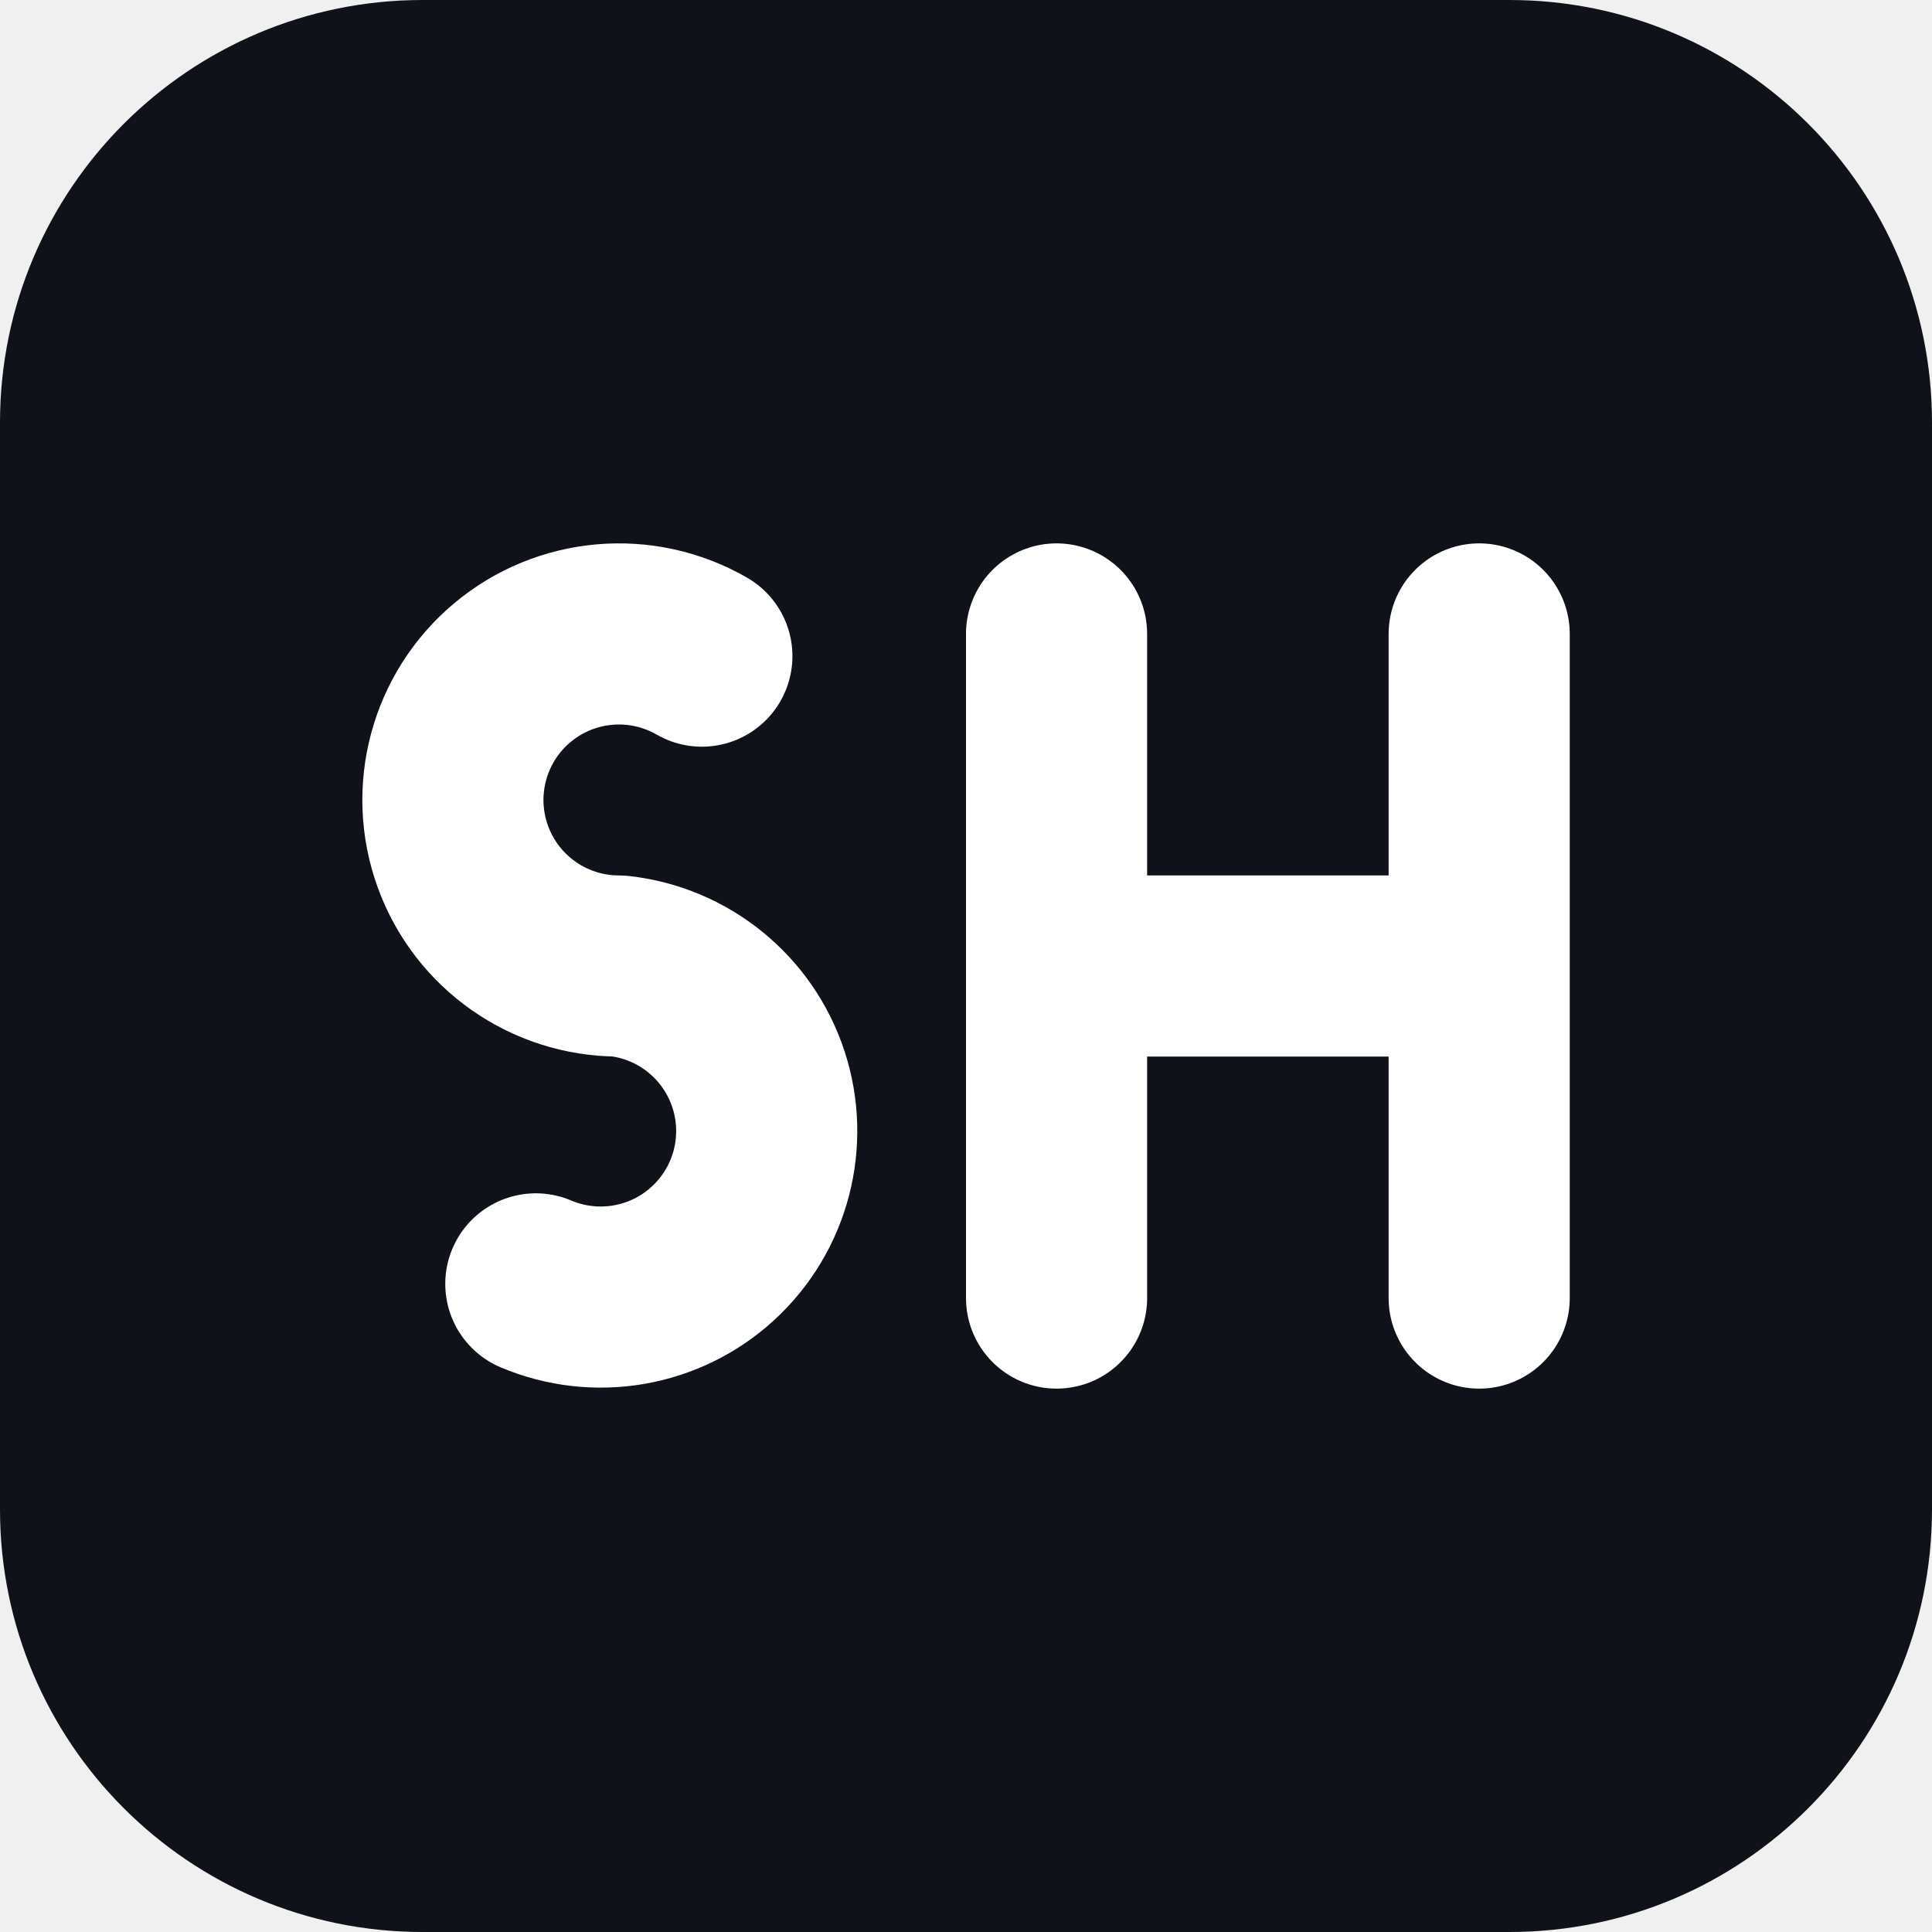
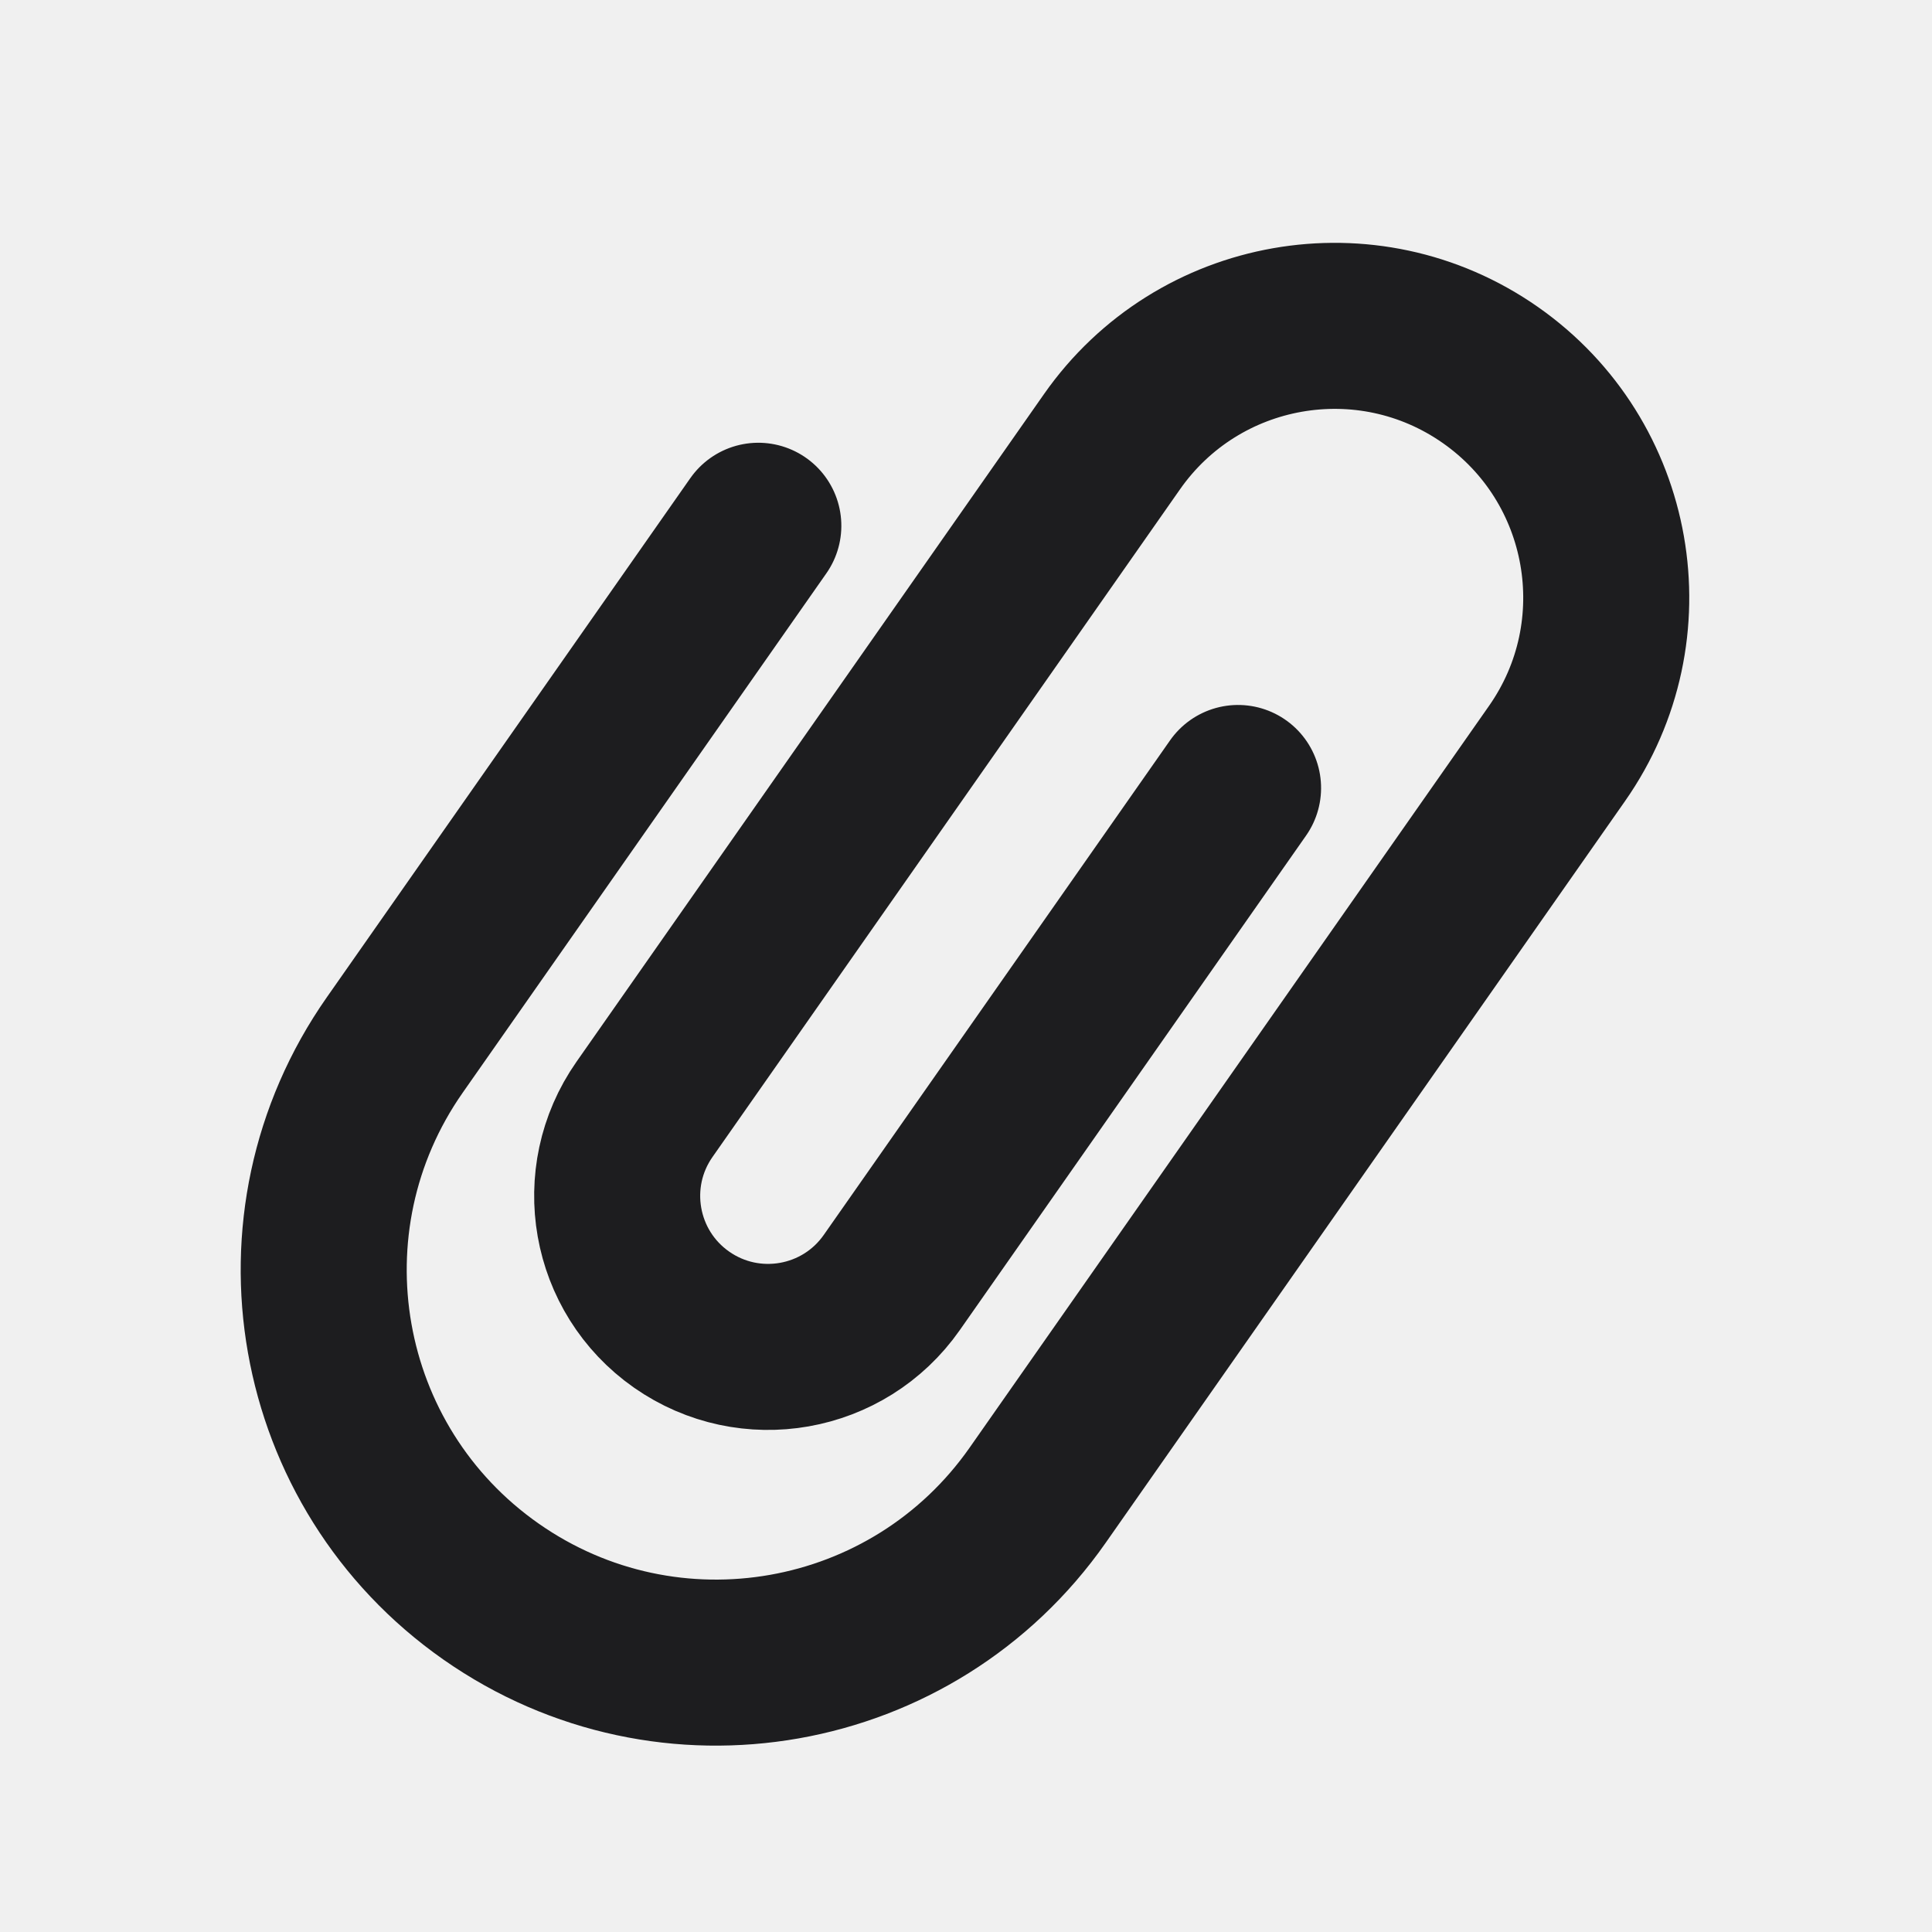
<svg xmlns="http://www.w3.org/2000/svg" viewBox="0 0 128 128">
-   <rect class="tile" width="128" height="128" rx="28" />
-   <g class="mark" fill="none" stroke-width="12" stroke-linecap="round" stroke-linejoin="round">
-     <path d="M46.5 43.47A11 11 0 1 0 41 64a11 11 0 1 1-5.5 21.06" />
-     <path d="M70 42v44M98 42v44M70 64h28" />
-   </g>
+   <path class="clip" fill="none" stroke-width="11" stroke-linecap="round" stroke-linejoin="round" transform="rotate(35 64 64)" d="M72 44V84a10 10 0 0 1-20 0V30a18 18 0 0 1 36 0V90a26 26 0 0 1-52 0V48" />
  <style>
-         .tile { fill: #0F1219; }
-         .mark { stroke: #FFF; }
-         @media (prefers-color-scheme: dark) {
-             .tile { fill: #FFF; }
-             .mark { stroke: #0F1219; }
-         }
-     </style>
+ 		.clip { stroke: #1d1d1f; }
+ 		@media (prefers-color-scheme: dark) {
+ 			.clip { stroke: #f5f5f7; }
+ 		}
+ 	</style>
</svg>
